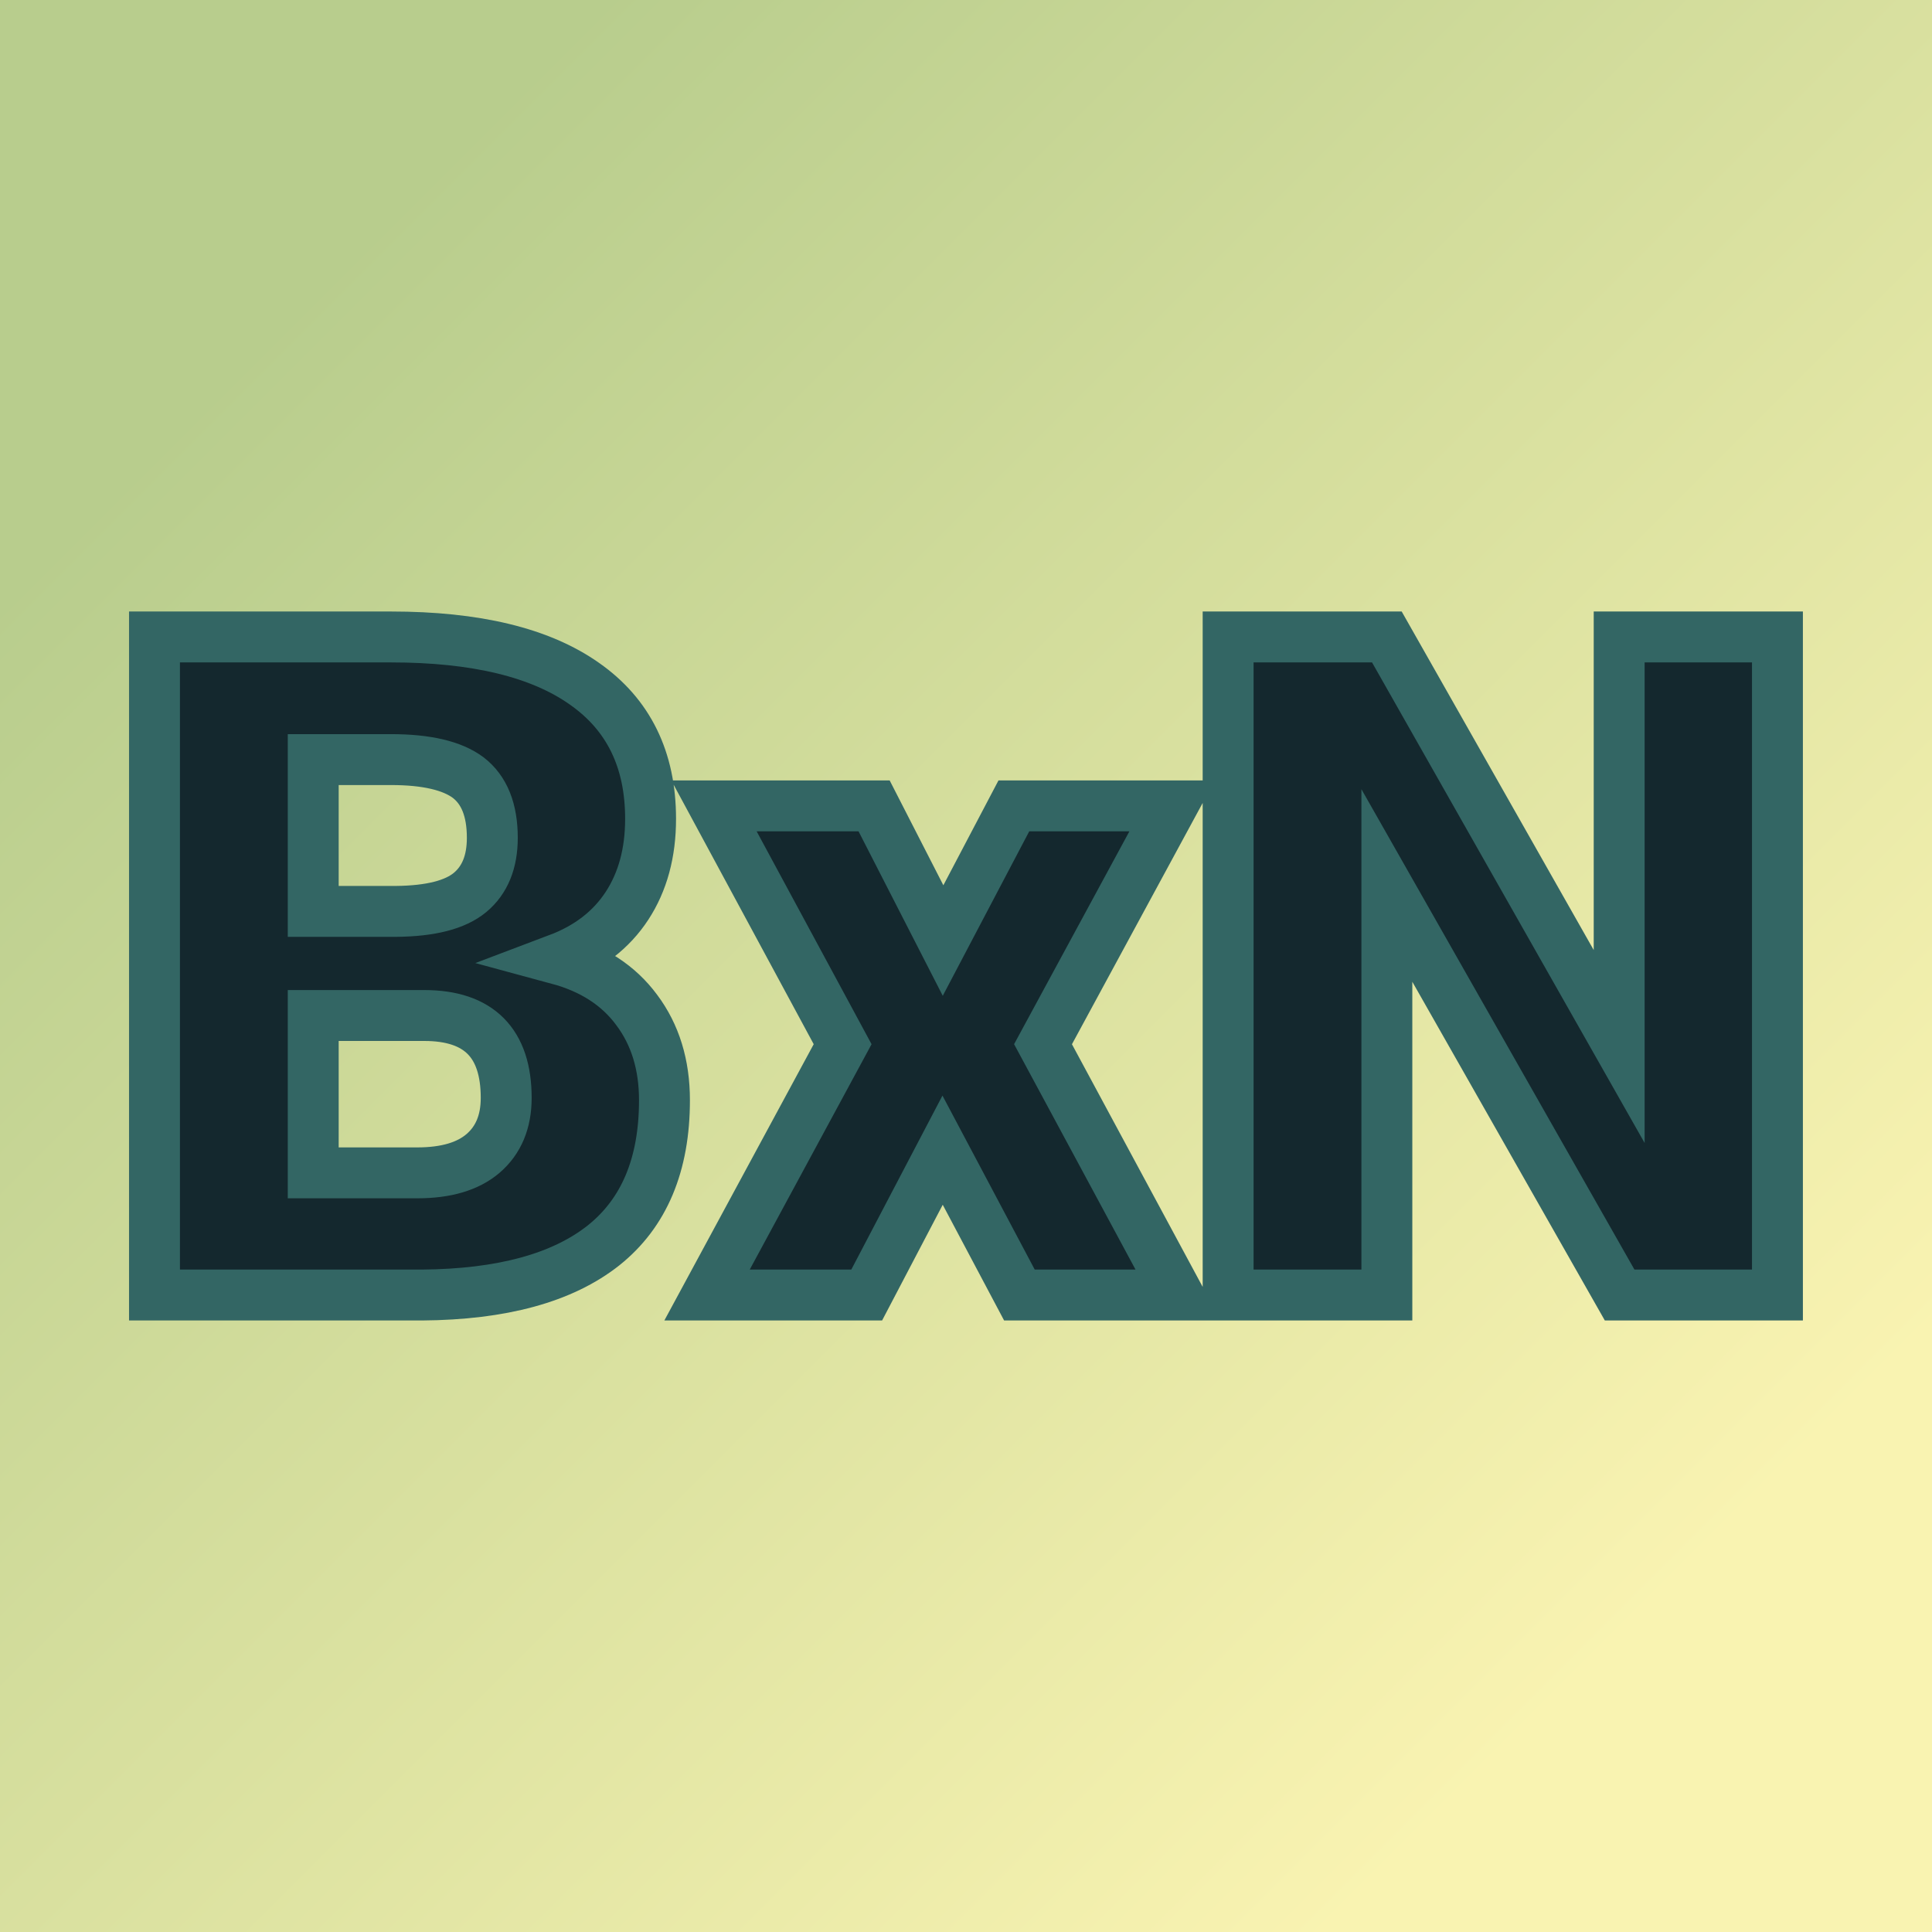
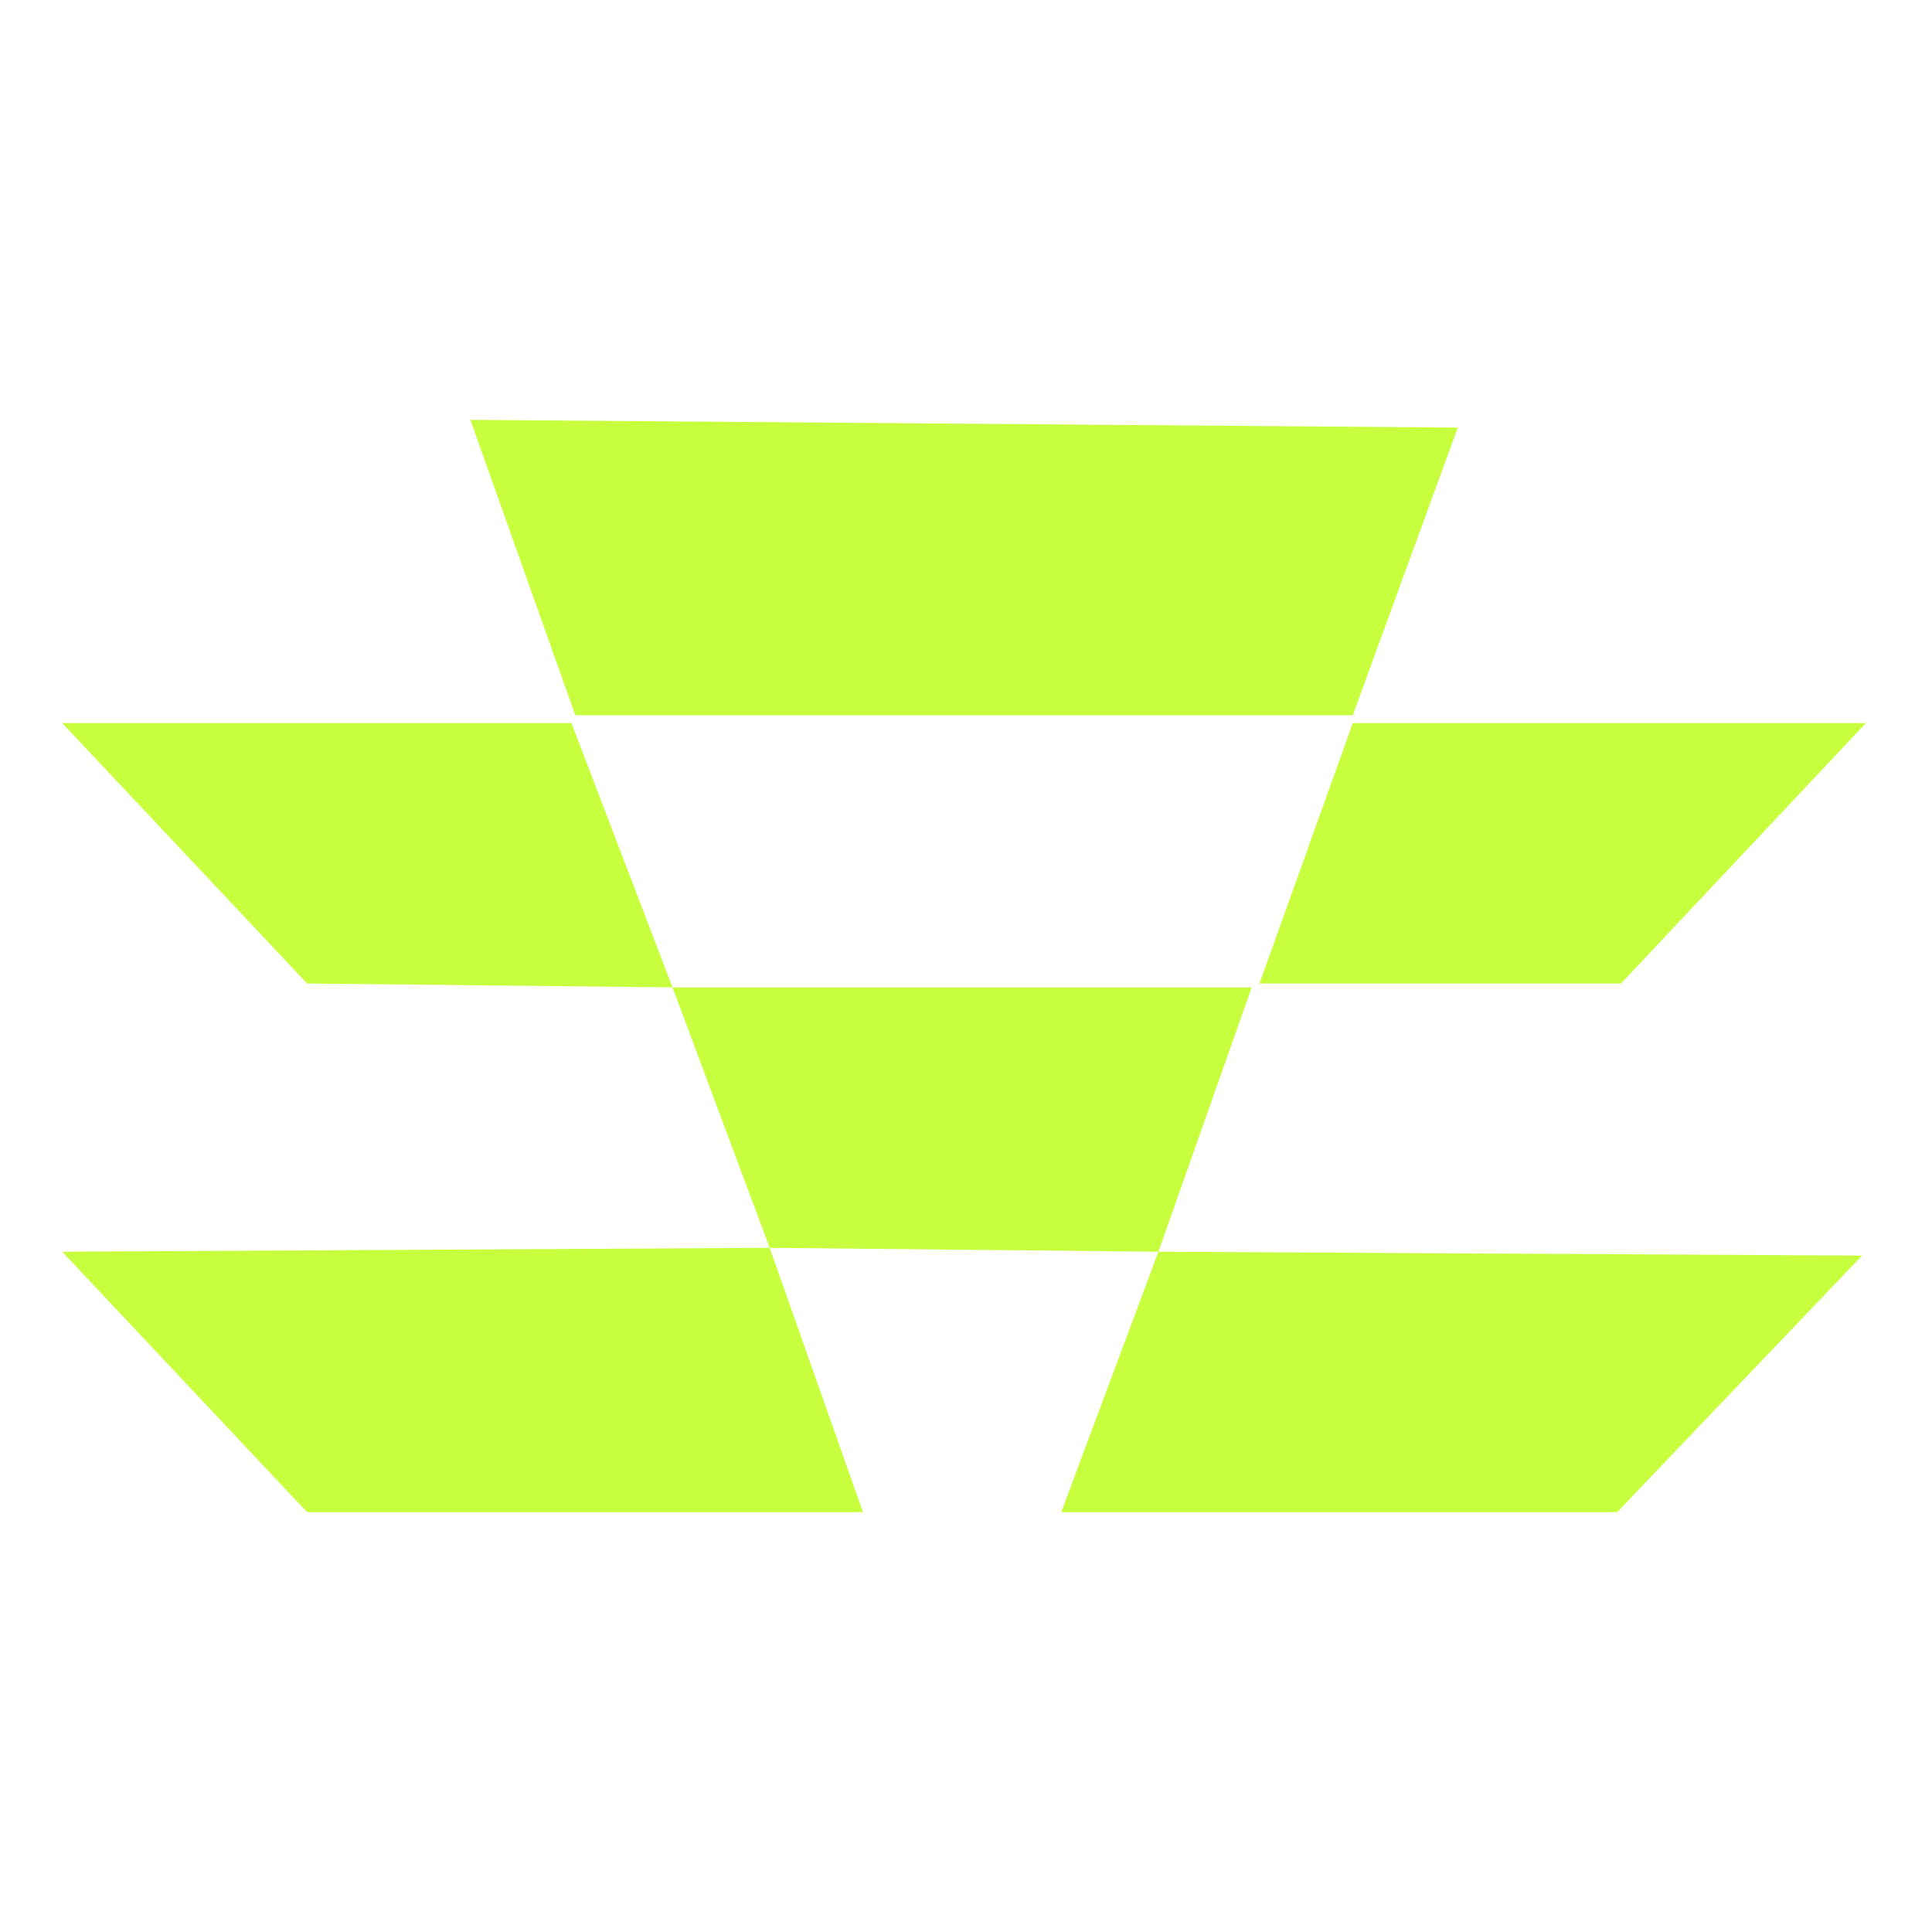
- <svg xmlns="http://www.w3.org/2000/svg" version="1.1" viewBox="0 0 200 200">
-   <rect width="200" height="200" fill="url('#gradient')" />
-   <defs>
-     <linearGradient id="gradient" gradientTransform="rotate(45 0.5 0.5)">
-       <stop offset="0%" stop-color="#b8cd8d" />
-       <stop offset="100%" stop-color="#f9f3b1" />
-     </linearGradient>
-   </defs>
-   <g>
-     <g fill="#14282e" transform="matrix(4.790643,0,0,4.790643,10.86668,134.0608)" stroke="#336664" stroke-width="1.1">
-       <path d="M6.85 0L1.07 0L1.07-14.22L6.18-14.22Q8.93-14.22 10.36-13.21Q11.79-12.21 11.79-10.29L11.79-10.29Q11.79-9.19 11.28-8.41Q10.77-7.63 9.79-7.26L9.79-7.26Q10.90-6.96 11.49-6.16Q12.09-5.36 12.09-4.21L12.09-4.21Q12.09-2.12 10.77-1.07Q9.44-0.02 6.85 0L6.85 0ZM6.90-6.04L4.50-6.04L4.50-2.64L6.75-2.64Q7.68-2.64 8.17-3.06Q8.67-3.49 8.67-4.26L8.67-4.26Q8.67-6.04 6.90-6.04L6.90-6.04ZM4.50-11.57L4.50-8.29L6.29-8.29Q7.41-8.30 7.89-8.70Q8.37-9.10 8.37-9.88L8.37-9.88Q8.37-10.78 7.85-11.18Q7.33-11.57 6.18-11.57L6.18-11.57L4.50-11.57ZM16.62-10.57L18.11-7.66L19.64-10.57L23.06-10.57L20.27-5.42L23.19 0L19.76 0L18.10-3.13L16.46 0L13.01 0L15.94-5.42L13.16-10.57L16.62-10.57ZM36.14-14.22L36.14 0L32.73 0L27.70-8.85L27.70 0L24.27 0L24.27-14.22L27.70-14.22L32.72-5.37L32.72-14.22L36.14-14.22Z" />
-     </g>
+ <svg xmlns="http://www.w3.org/2000/svg" viewBox="0 0 497 497">
+   <g fill="#C7FF3E">
+     <polygon points="121,108 375,110 348,184 148,184" />
+     <polygon points="16,186 147,186 173,254 79,253" />
+     <polygon points="348,186 480,186 417,253 324,253" />
+     <polygon points="173,254 322,254 298,322 198,321" />
+     <polygon points="16,322 198,321 222,389 79,389" />
+     <polygon points="298,322 479,323 416,389 273,389" />
  </g>
</svg>
